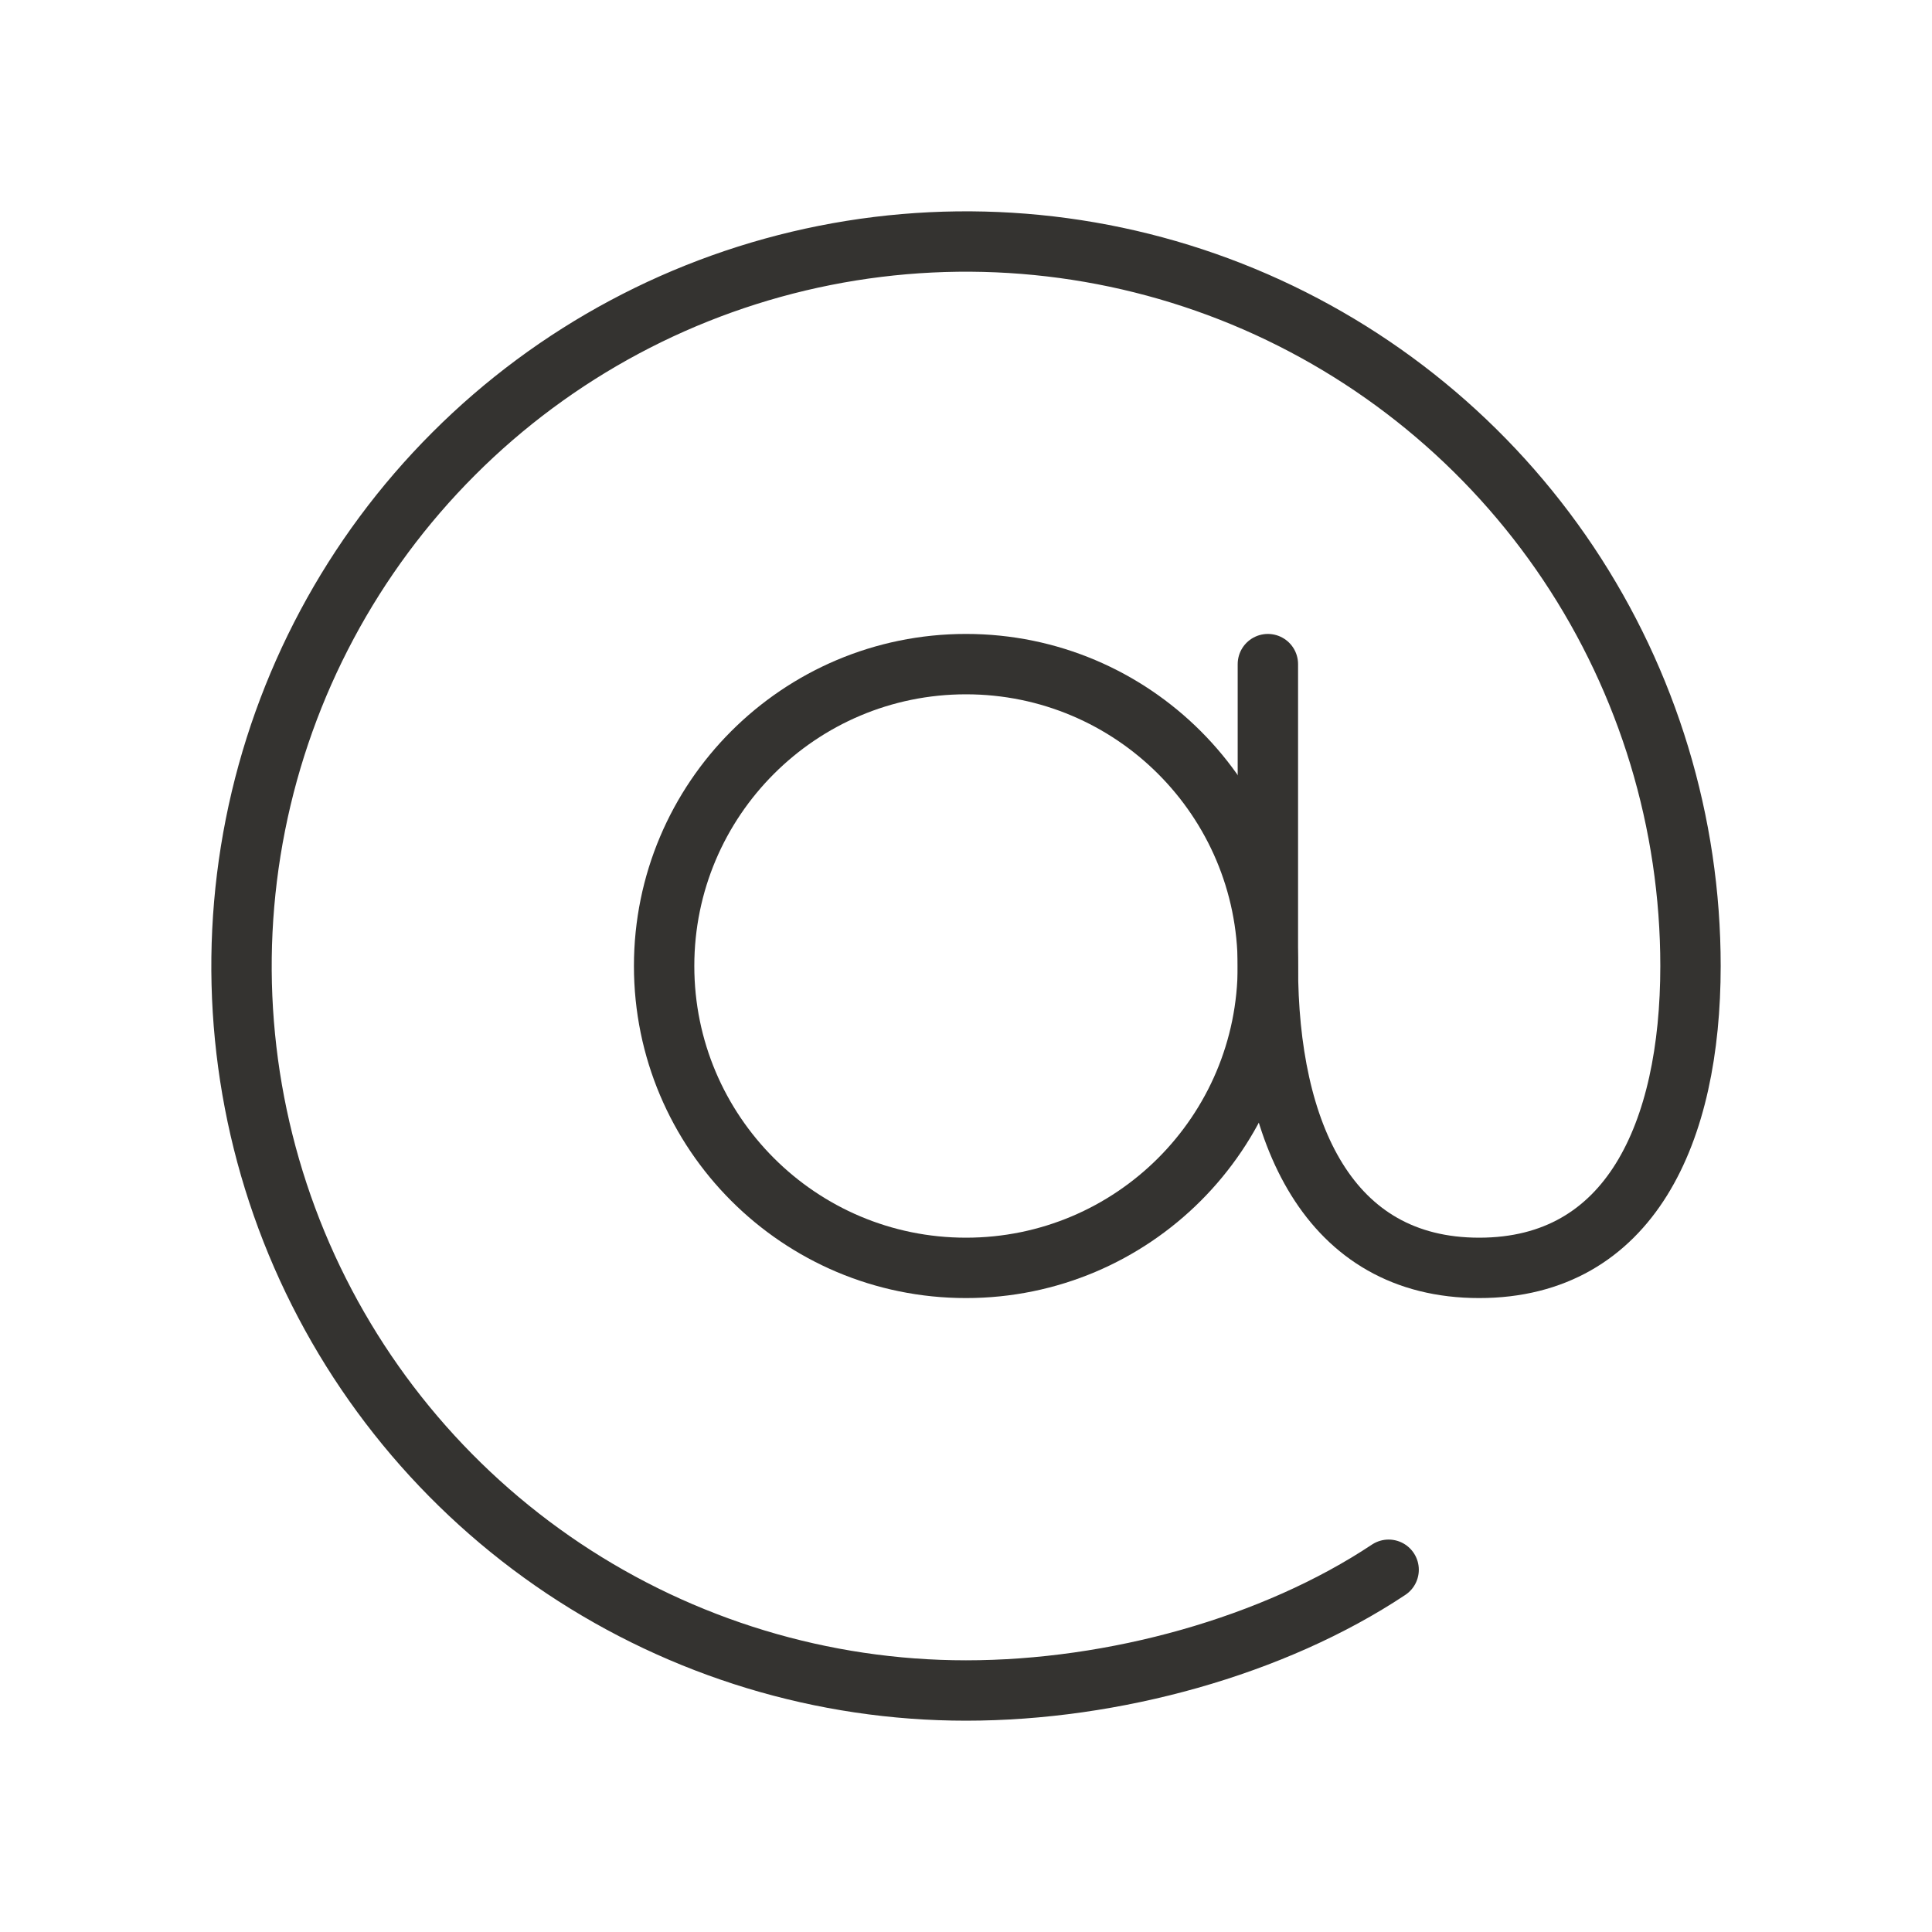
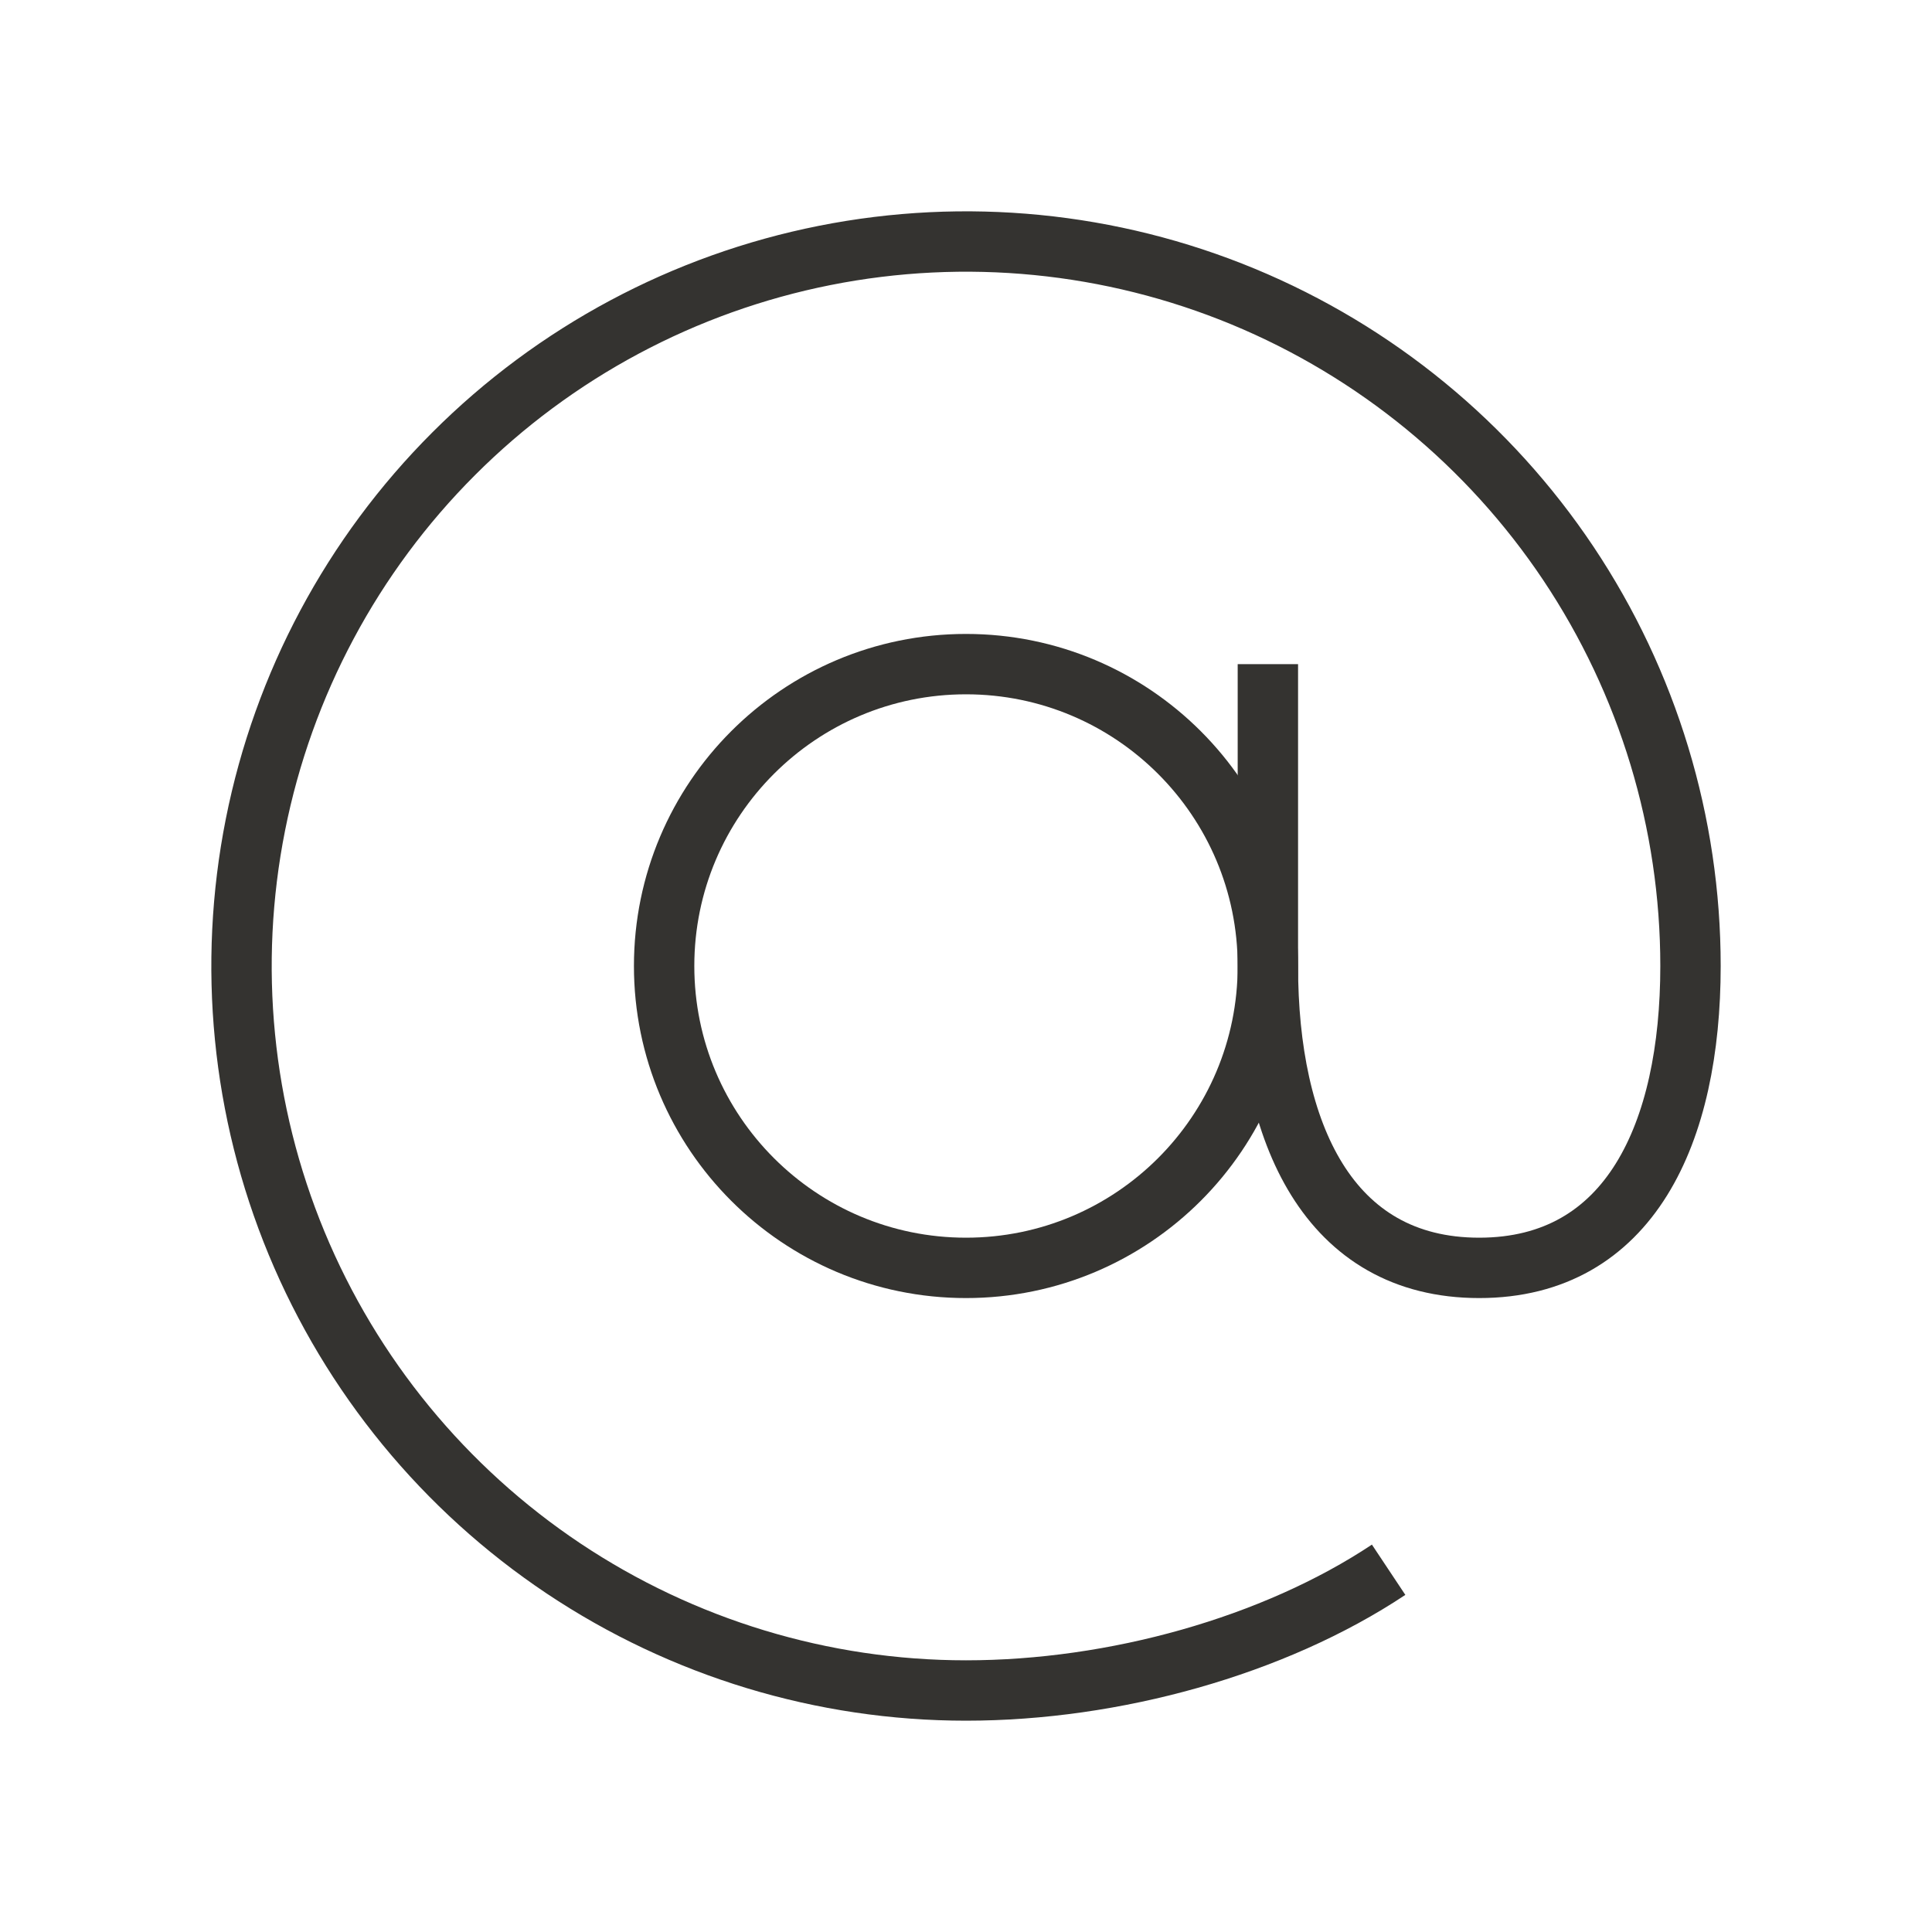
<svg xmlns="http://www.w3.org/2000/svg" width="32" height="32" viewBox="0 0 32 32" fill="none">
-   <path d="M16 21C18.761 21 21 18.761 21 16C21 13.239 18.761 11 16 11C13.239 11 11 13.239 11 16C11 18.761 13.239 21 16 21Z" stroke="#343330" stroke-linecap="round" stroke-linejoin="round" />
-   <path d="M23 26C21.099 27.264 18.454 28 16 28C13.627 28 11.307 27.296 9.333 25.978C7.36 24.659 5.822 22.785 4.913 20.592C4.005 18.399 3.768 15.987 4.231 13.659C4.694 11.331 5.836 9.193 7.515 7.515C9.193 5.836 11.331 4.694 13.659 4.231C15.987 3.768 18.399 4.005 20.592 4.913C22.785 5.822 24.659 7.36 25.978 9.333C27.296 11.307 28 13.627 28 16C28 18.761 27 21 24.5 21C22 21 21 18.761 21 16V11" stroke="#343330" stroke-linecap="round" stroke-linejoin="round" />
+   <path d="M16 21C18.761 21 21 18.761 21 16C21 13.239 18.761 11 16 11C13.239 11 11 13.239 11 16C11 18.761 13.239 21 16 21Z" stroke="#343330" strokeLinecap="round" strokeLinejoin="round" />
+   <path d="M23 26C21.099 27.264 18.454 28 16 28C13.627 28 11.307 27.296 9.333 25.978C7.36 24.659 5.822 22.785 4.913 20.592C4.005 18.399 3.768 15.987 4.231 13.659C4.694 11.331 5.836 9.193 7.515 7.515C9.193 5.836 11.331 4.694 13.659 4.231C15.987 3.768 18.399 4.005 20.592 4.913C22.785 5.822 24.659 7.36 25.978 9.333C27.296 11.307 28 13.627 28 16C28 18.761 27 21 24.5 21C22 21 21 18.761 21 16V11" stroke="#343330" strokeLinecap="round" strokeLinejoin="round" />
</svg>
